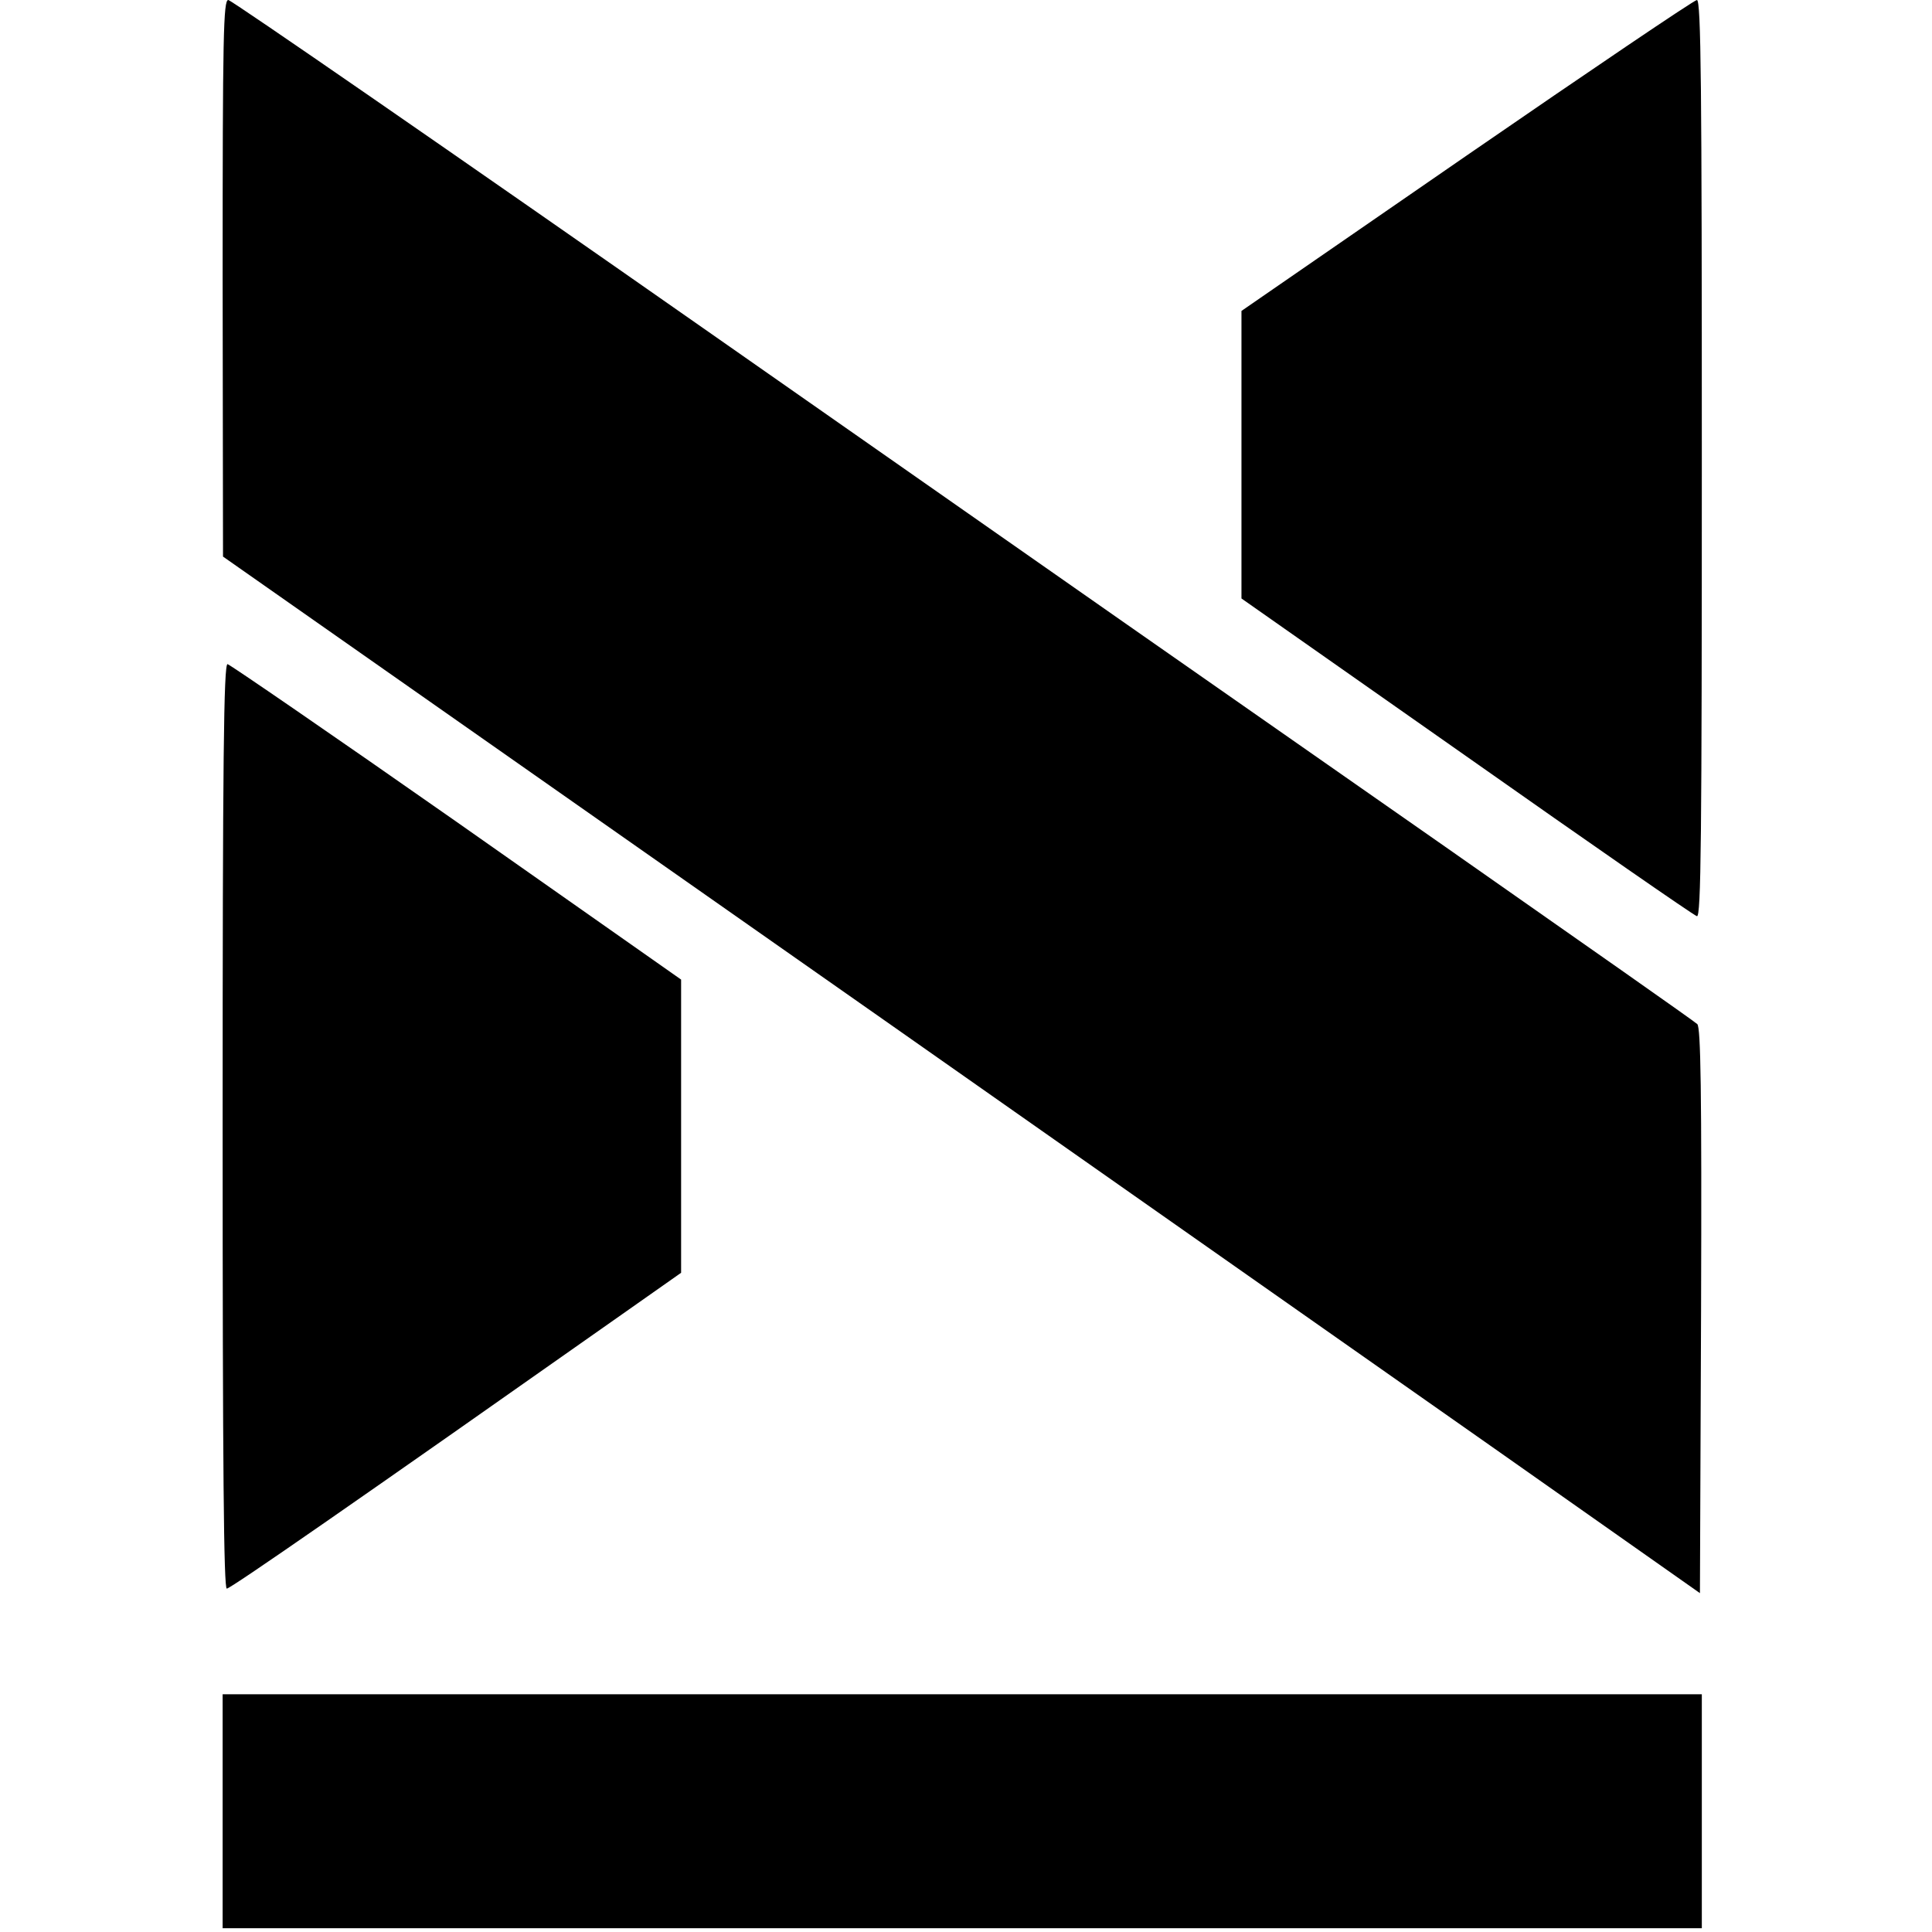
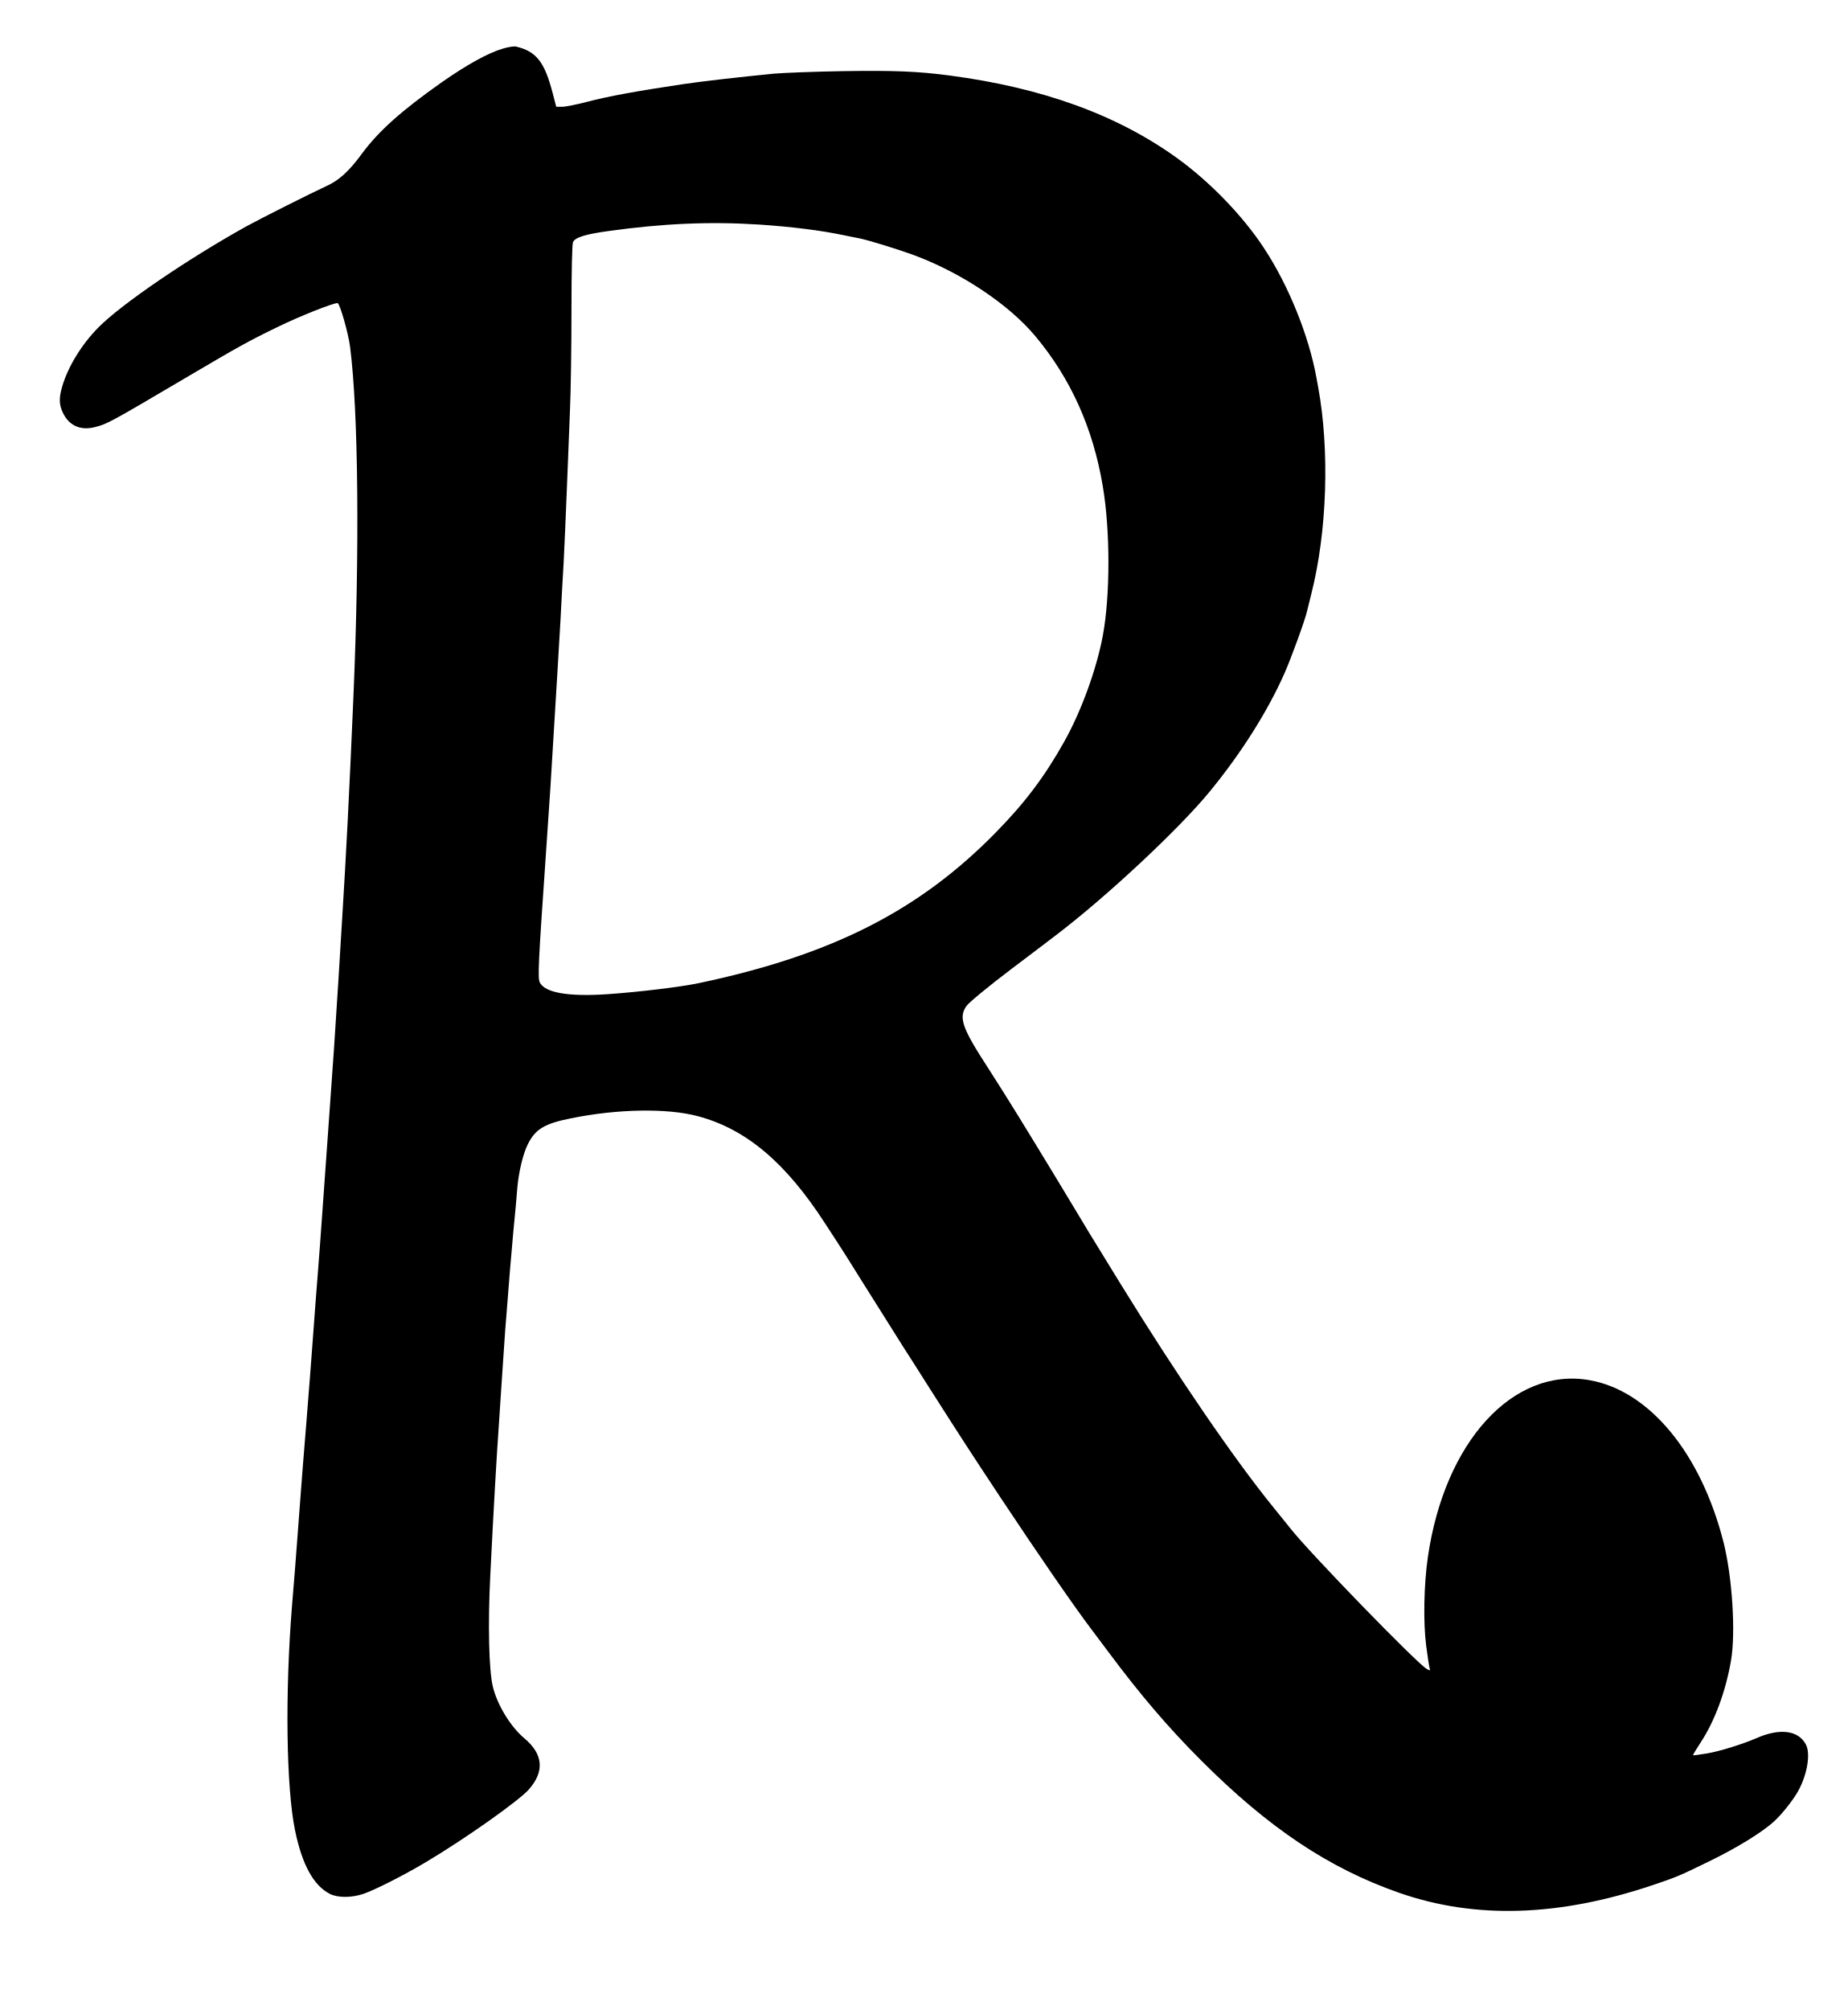
- <svg xmlns="http://www.w3.org/2000/svg" version="1.0" width="512pt" height="512pt" viewBox="0 0 512 512" preserveAspectRatio="xMidYMid meet">
-   <g transform="translate(0,512) scale(0.1,-0.1)" fill="#000000" stroke="none">
-     <path d="M590 4383 l1 -738 756 -530 c698 -489 1151 -807 2618 -1837 l540 -380 3 748 c2 590 -1 751 -10 760 -7 7 -308 218 -668 470 -360 251 -1230 859 -1933 1351 -702 491 -1284 893 -1292 893 -13 0 -15 -92 -15 -737z" />
-     <path d="M3887 4708 l-597 -412 0 -381 0 -381 597 -419 c328 -231 602 -421 610 -423 11 -3 13 204 13 1212 0 987 -2 1216 -13 1216 -7 0 -282 -186 -610 -412z" />
-     <path d="M590 2135 c0 -910 3 -1225 11 -1225 10 0 343 231 1049 728 l155 109 0 389 0 388 -595 418 c-327 229 -601 417 -607 418 -10 0 -13 -251 -13 -1225z" />
-     <path d="M590 320 l0 -310 1960 0 1960 0 0 310 0 310 -1960 0 -1960 0 0 -310z" />
+ <svg xmlns="http://www.w3.org/2000/svg" version="1.0" width="1177pt" height="1280pt" viewBox="0 0 1177 1280" preserveAspectRatio="xMidYMid meet">
+   <g transform="translate(0,1280) scale(0.1,-0.1)" fill="#000000" stroke="none">
+     <path d="M3205 12491 c-94 -27 -228 -101 -390 -214 -257 -181 -404 -312 -510 -456 -82 -112 -147 -171 -228 -207 -94 -43 -422 -208 -507 -255 -376 -209 -797 -496 -943 -644 -107 -108 -194 -250 -231 -377 -21 -72 -20 -113 3 -163 38 -84 112 -119 205 -95 80 20 92 27 606 330 314 185 379 221 561 309 137 67 349 151 379 151 14 0 69 -192 80 -280 53 -416 61 -1293 21 -2230 -27 -629 -46 -998 -71 -1400 -6 -91 -17 -275 -25 -410 -17 -277 -35 -546 -65 -955 -6 -77 -17 -234 -25 -350 -22 -308 -33 -464 -45 -610 -6 -71 -17 -220 -25 -330 -14 -190 -22 -293 -45 -582 -17 -198 -28 -350 -45 -573 -8 -113 -20 -261 -25 -330 -6 -69 -15 -179 -20 -245 -45 -559 -37 -1156 19 -1430 45 -219 118 -353 223 -406 50 -25 138 -25 214 1 75 26 258 119 394 200 254 151 596 393 659 465 101 115 91 225 -30 326 -87 73 -172 212 -200 329 -25 103 -32 397 -16 710 22 440 38 722 57 995 5 83 17 251 25 375 8 124 19 277 25 340 5 63 14 171 19 240 6 69 16 177 21 240 17 173 18 189 25 275 9 103 37 221 69 282 47 93 106 128 271 161 299 61 615 66 810 14 307 -82 559 -294 811 -684 48 -73 97 -149 109 -168 13 -19 62 -98 110 -175 115 -183 252 -401 280 -445 13 -19 90 -141 172 -270 210 -329 243 -380 448 -690 240 -362 474 -701 580 -840 23 -30 70 -93 105 -140 205 -275 381 -481 590 -690 429 -430 814 -687 1260 -843 486 -170 1020 -153 1619 49 146 49 170 59 346 145 185 89 350 191 426 261 43 39 106 117 141 173 65 104 94 252 61 315 -48 92 -167 107 -318 40 -83 -36 -229 -82 -311 -96 -48 -8 -88 -13 -90 -12 -2 2 19 37 46 78 91 137 162 328 196 527 30 178 8 526 -47 748 -144 570 -473 969 -855 1036 -487 85 -923 -393 -1029 -1126 -26 -176 -30 -418 -11 -565 9 -69 19 -133 22 -143 5 -17 3 -17 -17 -6 -59 31 -752 745 -869 895 -14 17 -61 76 -105 130 -252 309 -619 846 -977 1427 -210 341 -242 394 -258 422 -19 33 -243 403 -392 645 -52 85 -141 226 -197 313 -164 252 -187 319 -134 392 17 23 138 123 286 235 142 107 272 206 290 220 319 243 780 674 973 910 201 245 368 510 475 751 44 99 132 342 144 396 2 10 15 61 28 113 100 395 117 913 43 1315 -2 11 -7 38 -11 60 -48 266 -177 587 -334 825 -135 206 -346 424 -556 575 -381 274 -855 446 -1445 524 -203 27 -357 33 -680 28 -184 -3 -382 -11 -440 -16 -233 -23 -451 -48 -580 -67 -288 -43 -472 -76 -613 -113 -65 -17 -135 -31 -156 -31 l-38 0 -23 88 c-52 199 -104 265 -235 296 -11 2 -47 -3 -80 -13z m1630 -1121 c208 -14 392 -37 535 -67 41 -8 86 -18 100 -20 57 -11 242 -68 344 -105 305 -112 609 -314 780 -518 226 -270 368 -586 430 -955 48 -282 48 -694 1 -950 -40 -216 -138 -485 -247 -679 -124 -221 -249 -388 -437 -579 -487 -497 -1045 -780 -1891 -958 -114 -24 -378 -56 -578 -70 -248 -17 -398 8 -433 73 -15 28 -11 114 41 861 23 335 31 454 45 697 9 140 20 325 25 410 5 85 14 238 20 340 5 102 14 266 20 365 5 99 14 304 20 455 6 151 15 379 20 505 6 127 10 418 10 648 0 251 4 426 10 436 15 30 82 50 228 70 345 48 644 61 957 41z" />
  </g>
</svg>
